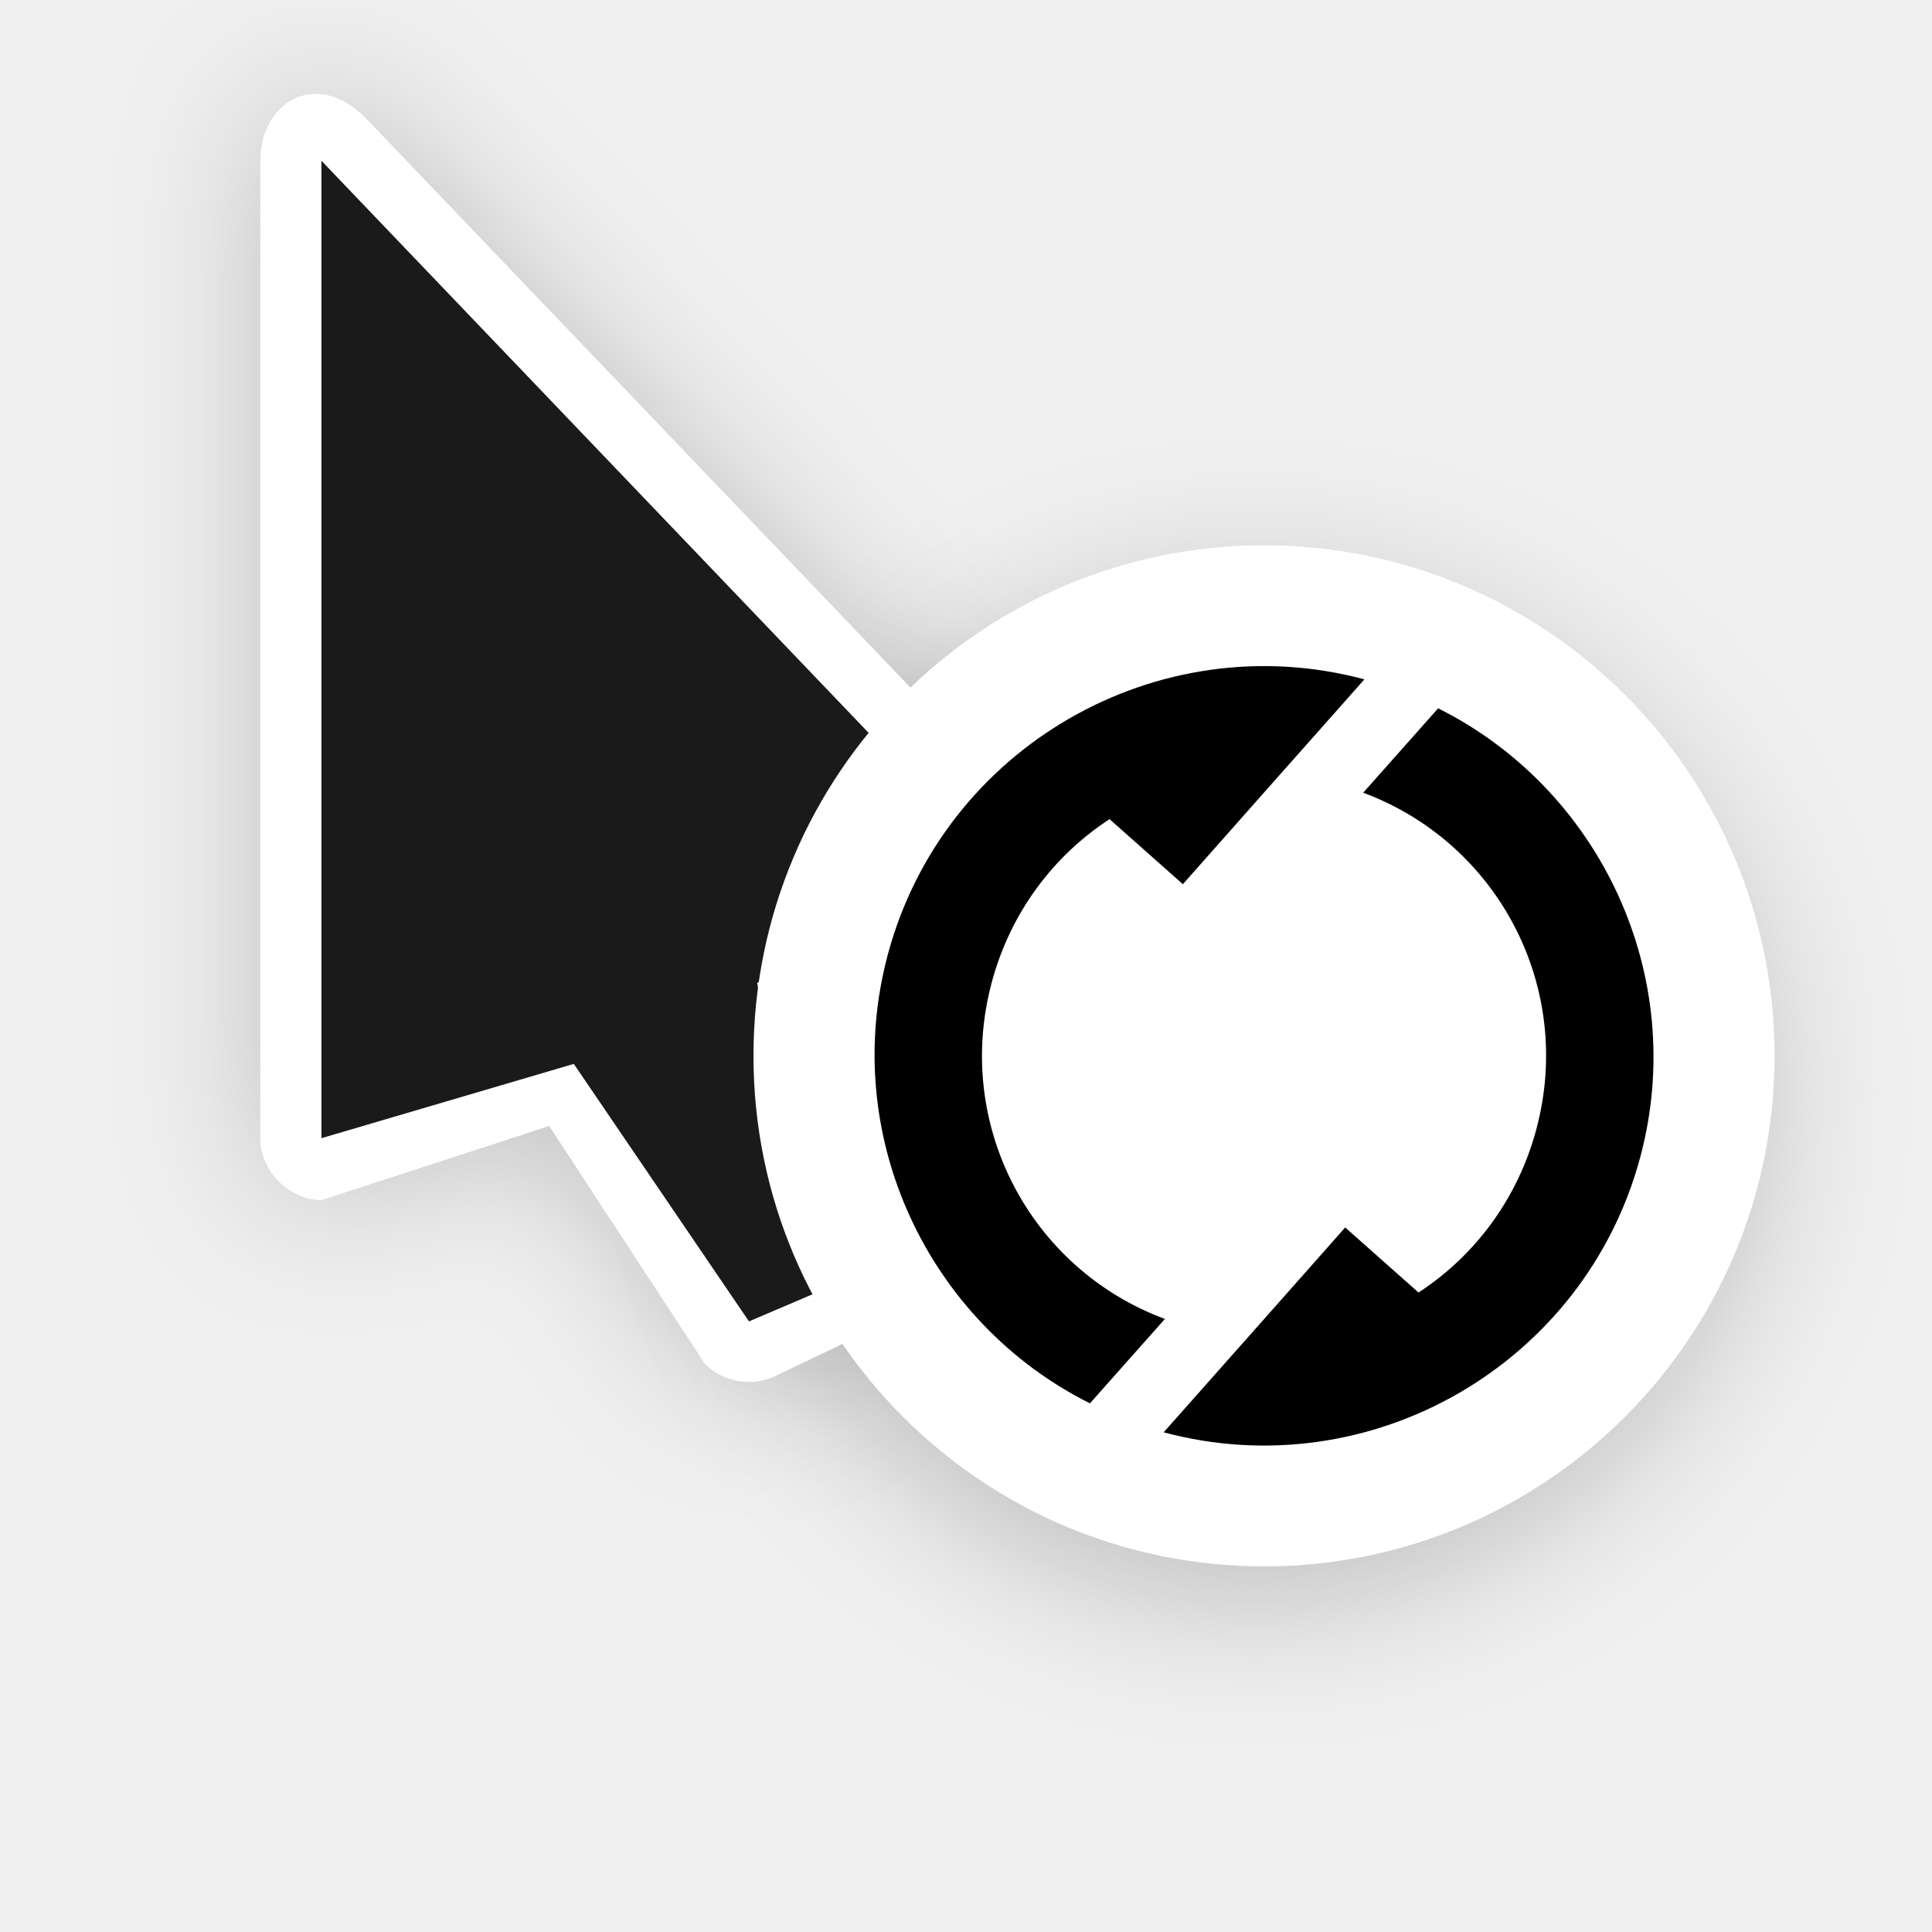
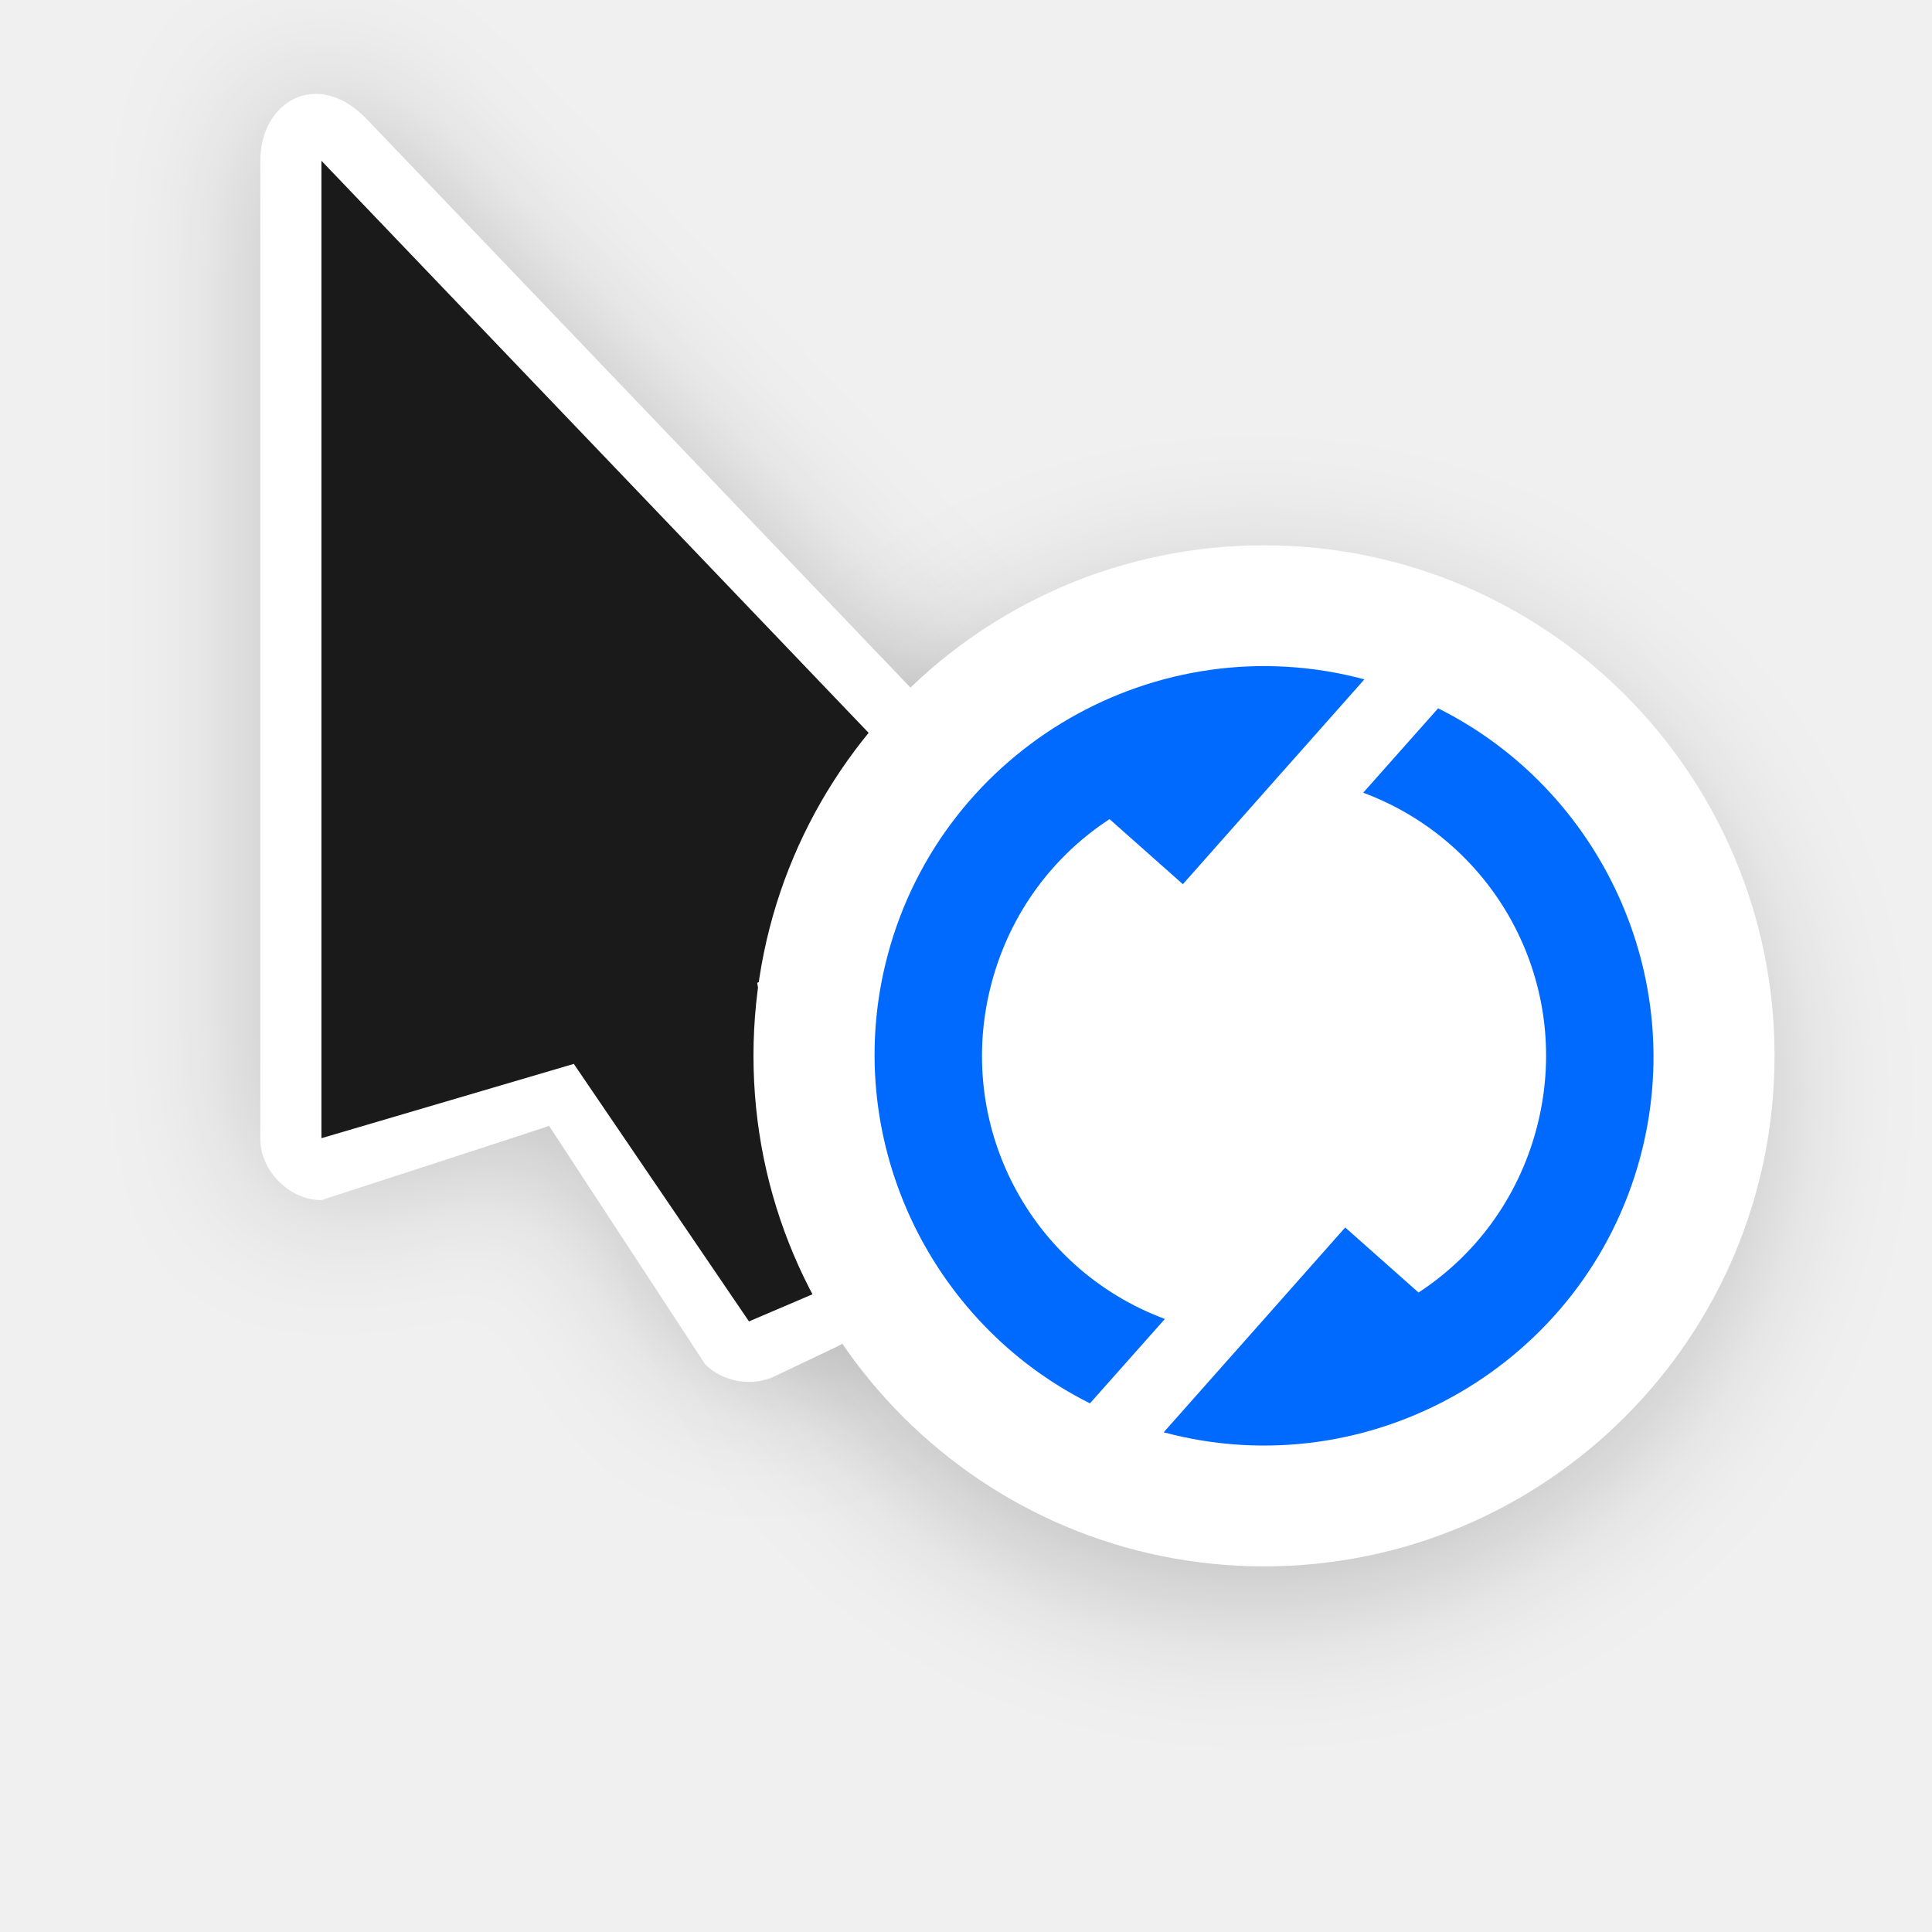
<svg xmlns="http://www.w3.org/2000/svg" width="24" height="24" version="1.1" viewBox="0 0 24 24">
  <filter id="a" x="-.22" y="-.136" width="1.441" height="1.272" color-interpolation-filters="sRGB">
    <feGaussianBlur stdDeviation=".905" />
  </filter>
  <filter id="b" x="-.168" y="-.168" width="1.336" height="1.336" color-interpolation-filters="sRGB">
    <feGaussianBlur stdDeviation=".7" />
  </filter>
  <circle transform="matrix(1.2684 0 0 1.2684 -.93904 -3.7823)" cx="13.036" cy="13.685" r="5" fill-rule="evenodd" filter="url(#b)" opacity=".2" stroke-width=".358" />
  <g stroke-width=".759">
    <path d="m3.234 2.007v12.142c3.8e-5 0.397 0.362 0.759 0.759 0.759 0 0 2.946-0.956 2.828-0.922l1.939 2.962c0.224 0.224 0.594 0.284 0.877 0.142l0.765-0.364c0.249-0.121 0.42-0.387 0.427-0.664l-0.664-3.534 2.721-1.272c0.277-0.281 0.277-0.787 0-1.067l-8.347-8.727c-0.622-0.622-1.317-0.178-1.304 0.545z" filter="url(#a)" opacity=".2" />
    <path d="m3.234 2.007v12.142c3.8e-5 0.397 0.362 0.759 0.759 0.759 0 0 2.946-0.956 2.828-0.922l1.939 2.962c0.224 0.224 0.594 0.284 0.877 0.142l0.765-0.364c0.249-0.121 0.42-0.387 0.427-0.664l-0.664-3.534 2.721-1.272c0.277-0.281 0.277-0.787 0-1.067l-8.347-8.727c-0.622-0.622-1.317-0.178-1.304 0.545z" fill="#fff" />
    <path d="m3.993 14.139v-12.142l8.347 8.727-2.934 1.486 0.692 3.866-0.794 0.339-2.176-3.199z" fill="#1a1a1a" />
  </g>
  <ellipse cx="15.702" cy="13.116" rx="6.342" ry="6.342" fill="#fff" fill-rule="evenodd" stroke-width=".455" />
-   <g transform="matrix(-.18197 .67912 -.67912 -.18197 26.433 7.2501)" stroke-linecap="round" stroke-linejoin="round" stroke-width="1.422">
+   <g transform="matrix(-.18197 .67912 -.67912 -.18197 26.433 7.2501)" fill="#006aff" stroke-linecap="round" stroke-linejoin="round" stroke-width="1.422">
    <path d="m5.125 12.592c0 3.786 3.089 6.875 6.875 6.875 3.316 0 6.097-2.37 6.736-5.502l-1.783-0.893c-0.239 2.532-2.356 4.494-4.953 4.494-1.281 0-2.445-0.476-3.324-1.264l0.775-1.549-2.328-1.162-0.557-0.279z" color="#000000" style="-inkscape-stroke:none;paint-order:stroke fill markers" />
    <path d="m18.893 12.574c0-3.786-3.089-6.875-6.875-6.875-3.316 0-6.097 2.37-6.736 5.502l1.783 0.893c0.239-2.532 2.356-4.494 4.953-4.494 1.281 0 2.445 0.476 3.324 1.264l-0.775 1.549 2.328 1.162 0.557 0.279z" color="#000000" style="-inkscape-stroke:none;paint-order:stroke fill markers" />
  </g>
</svg>
